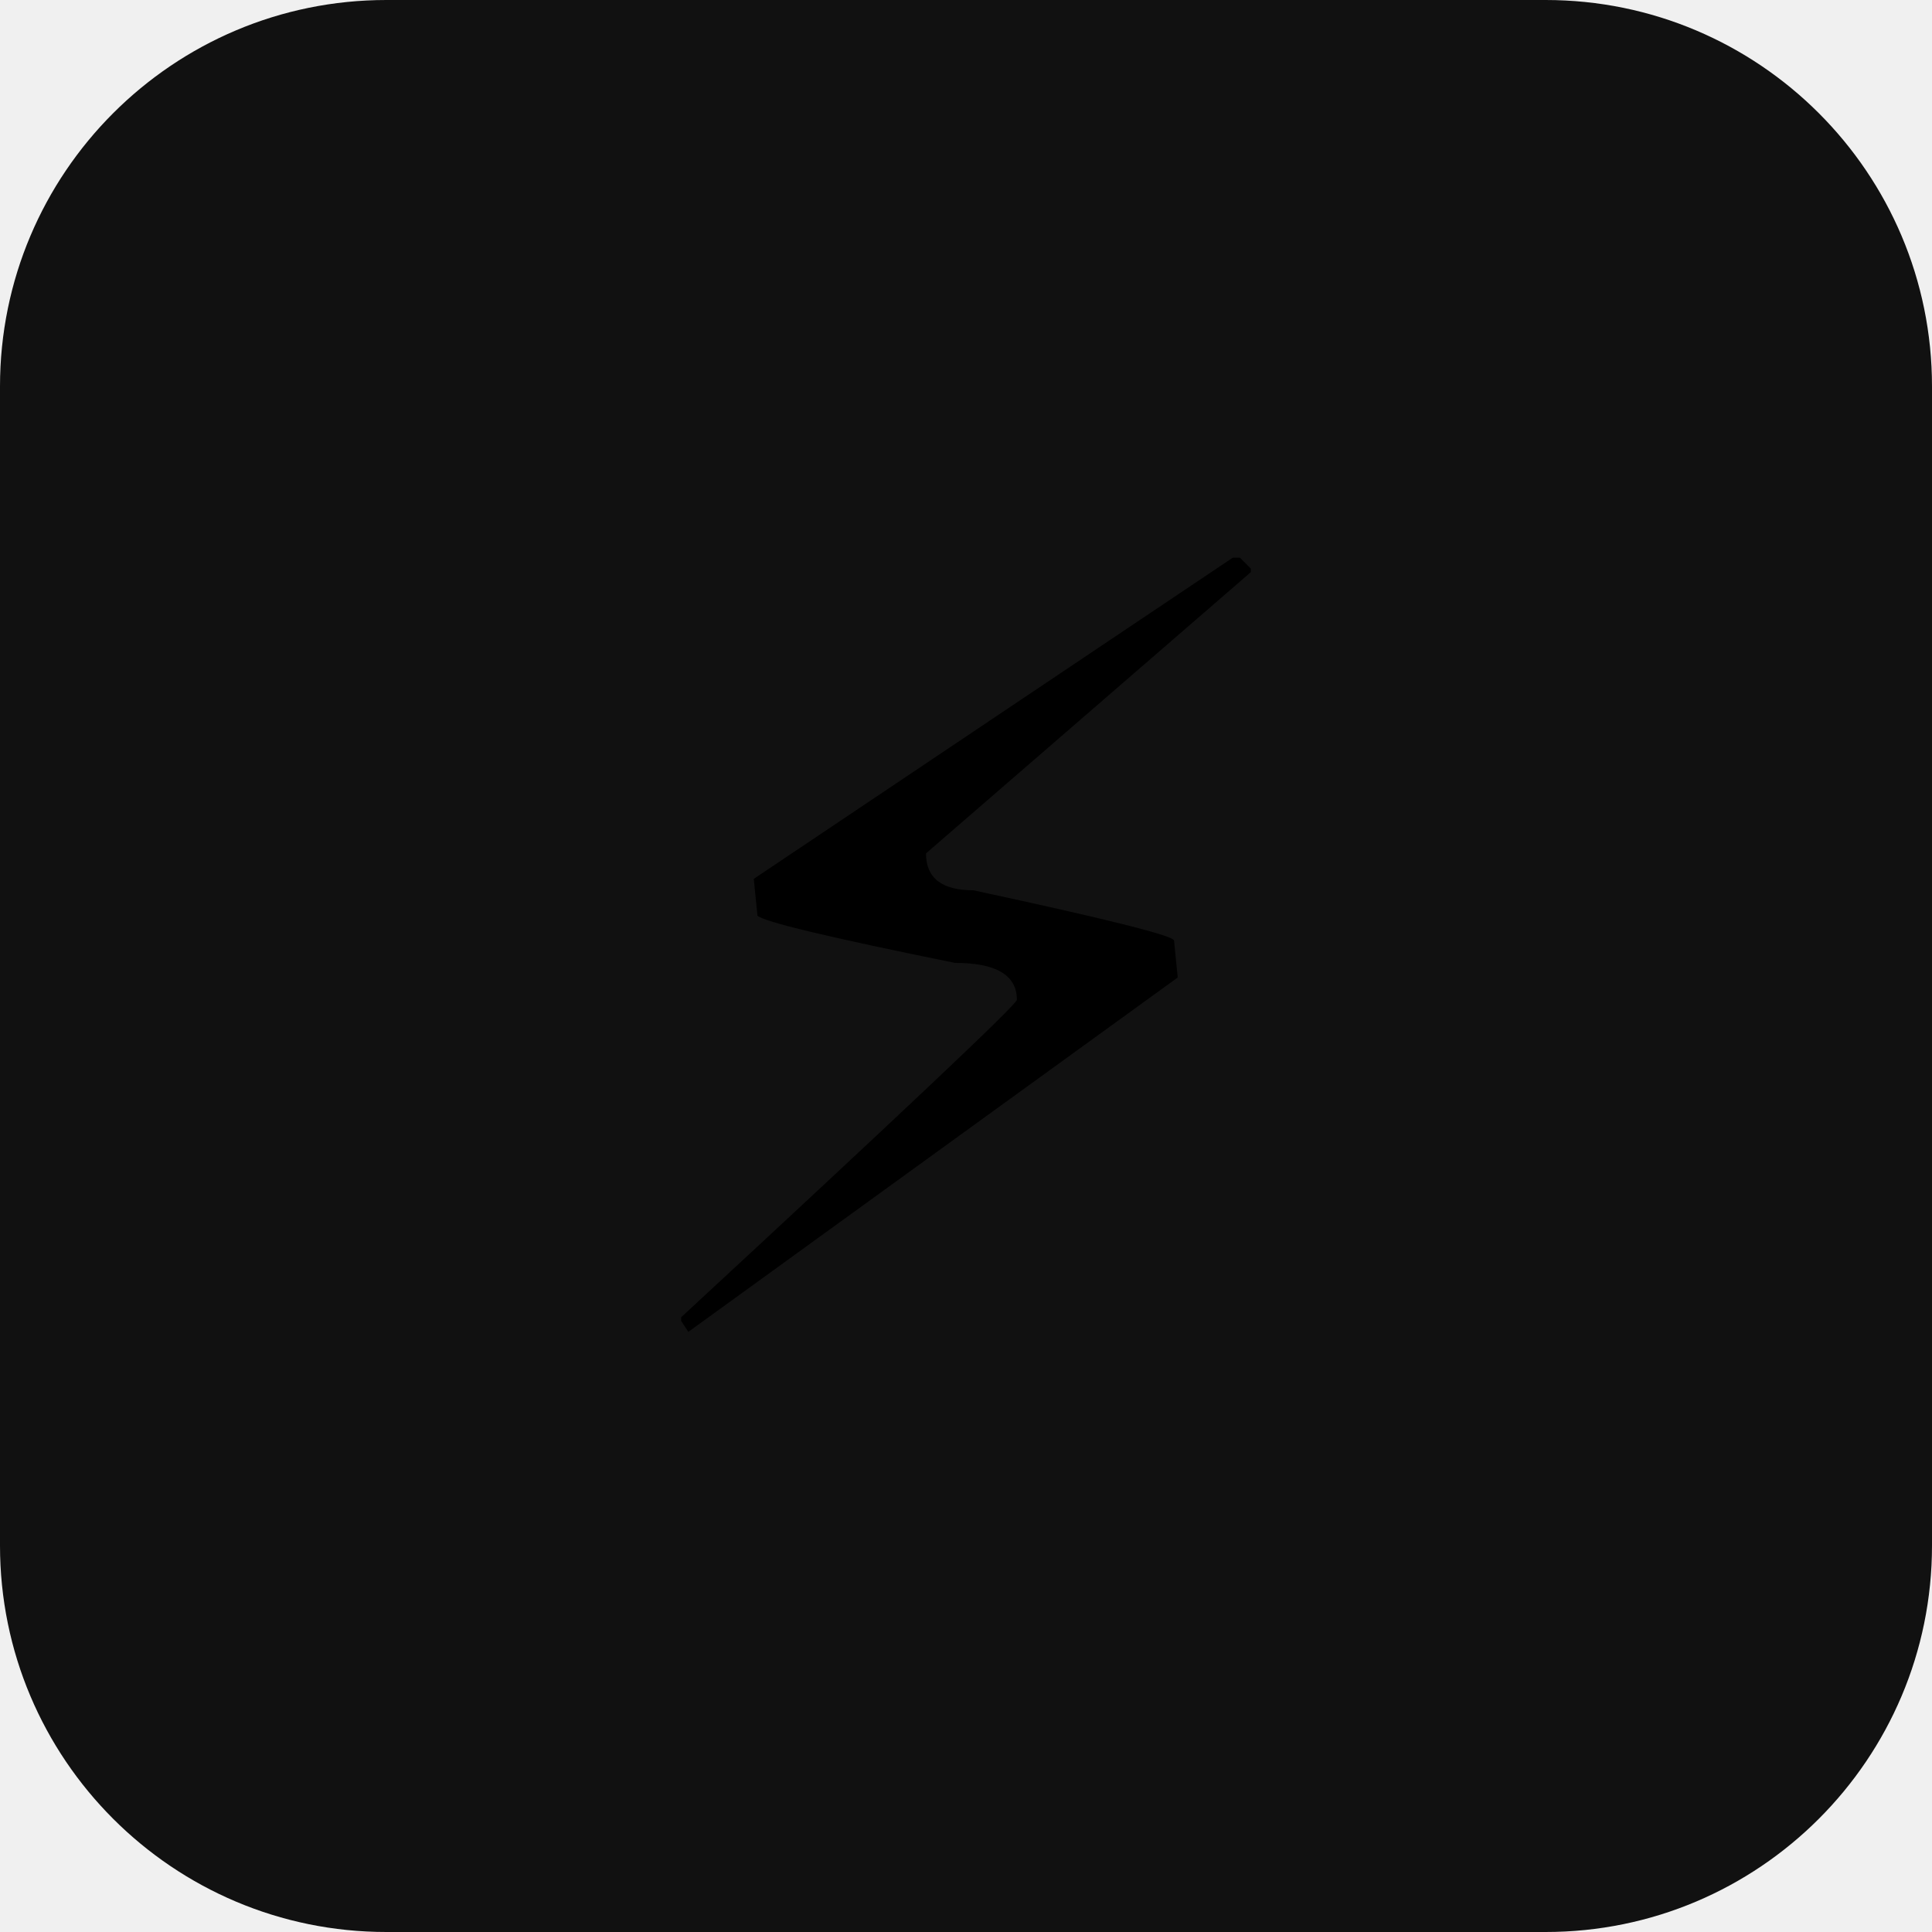
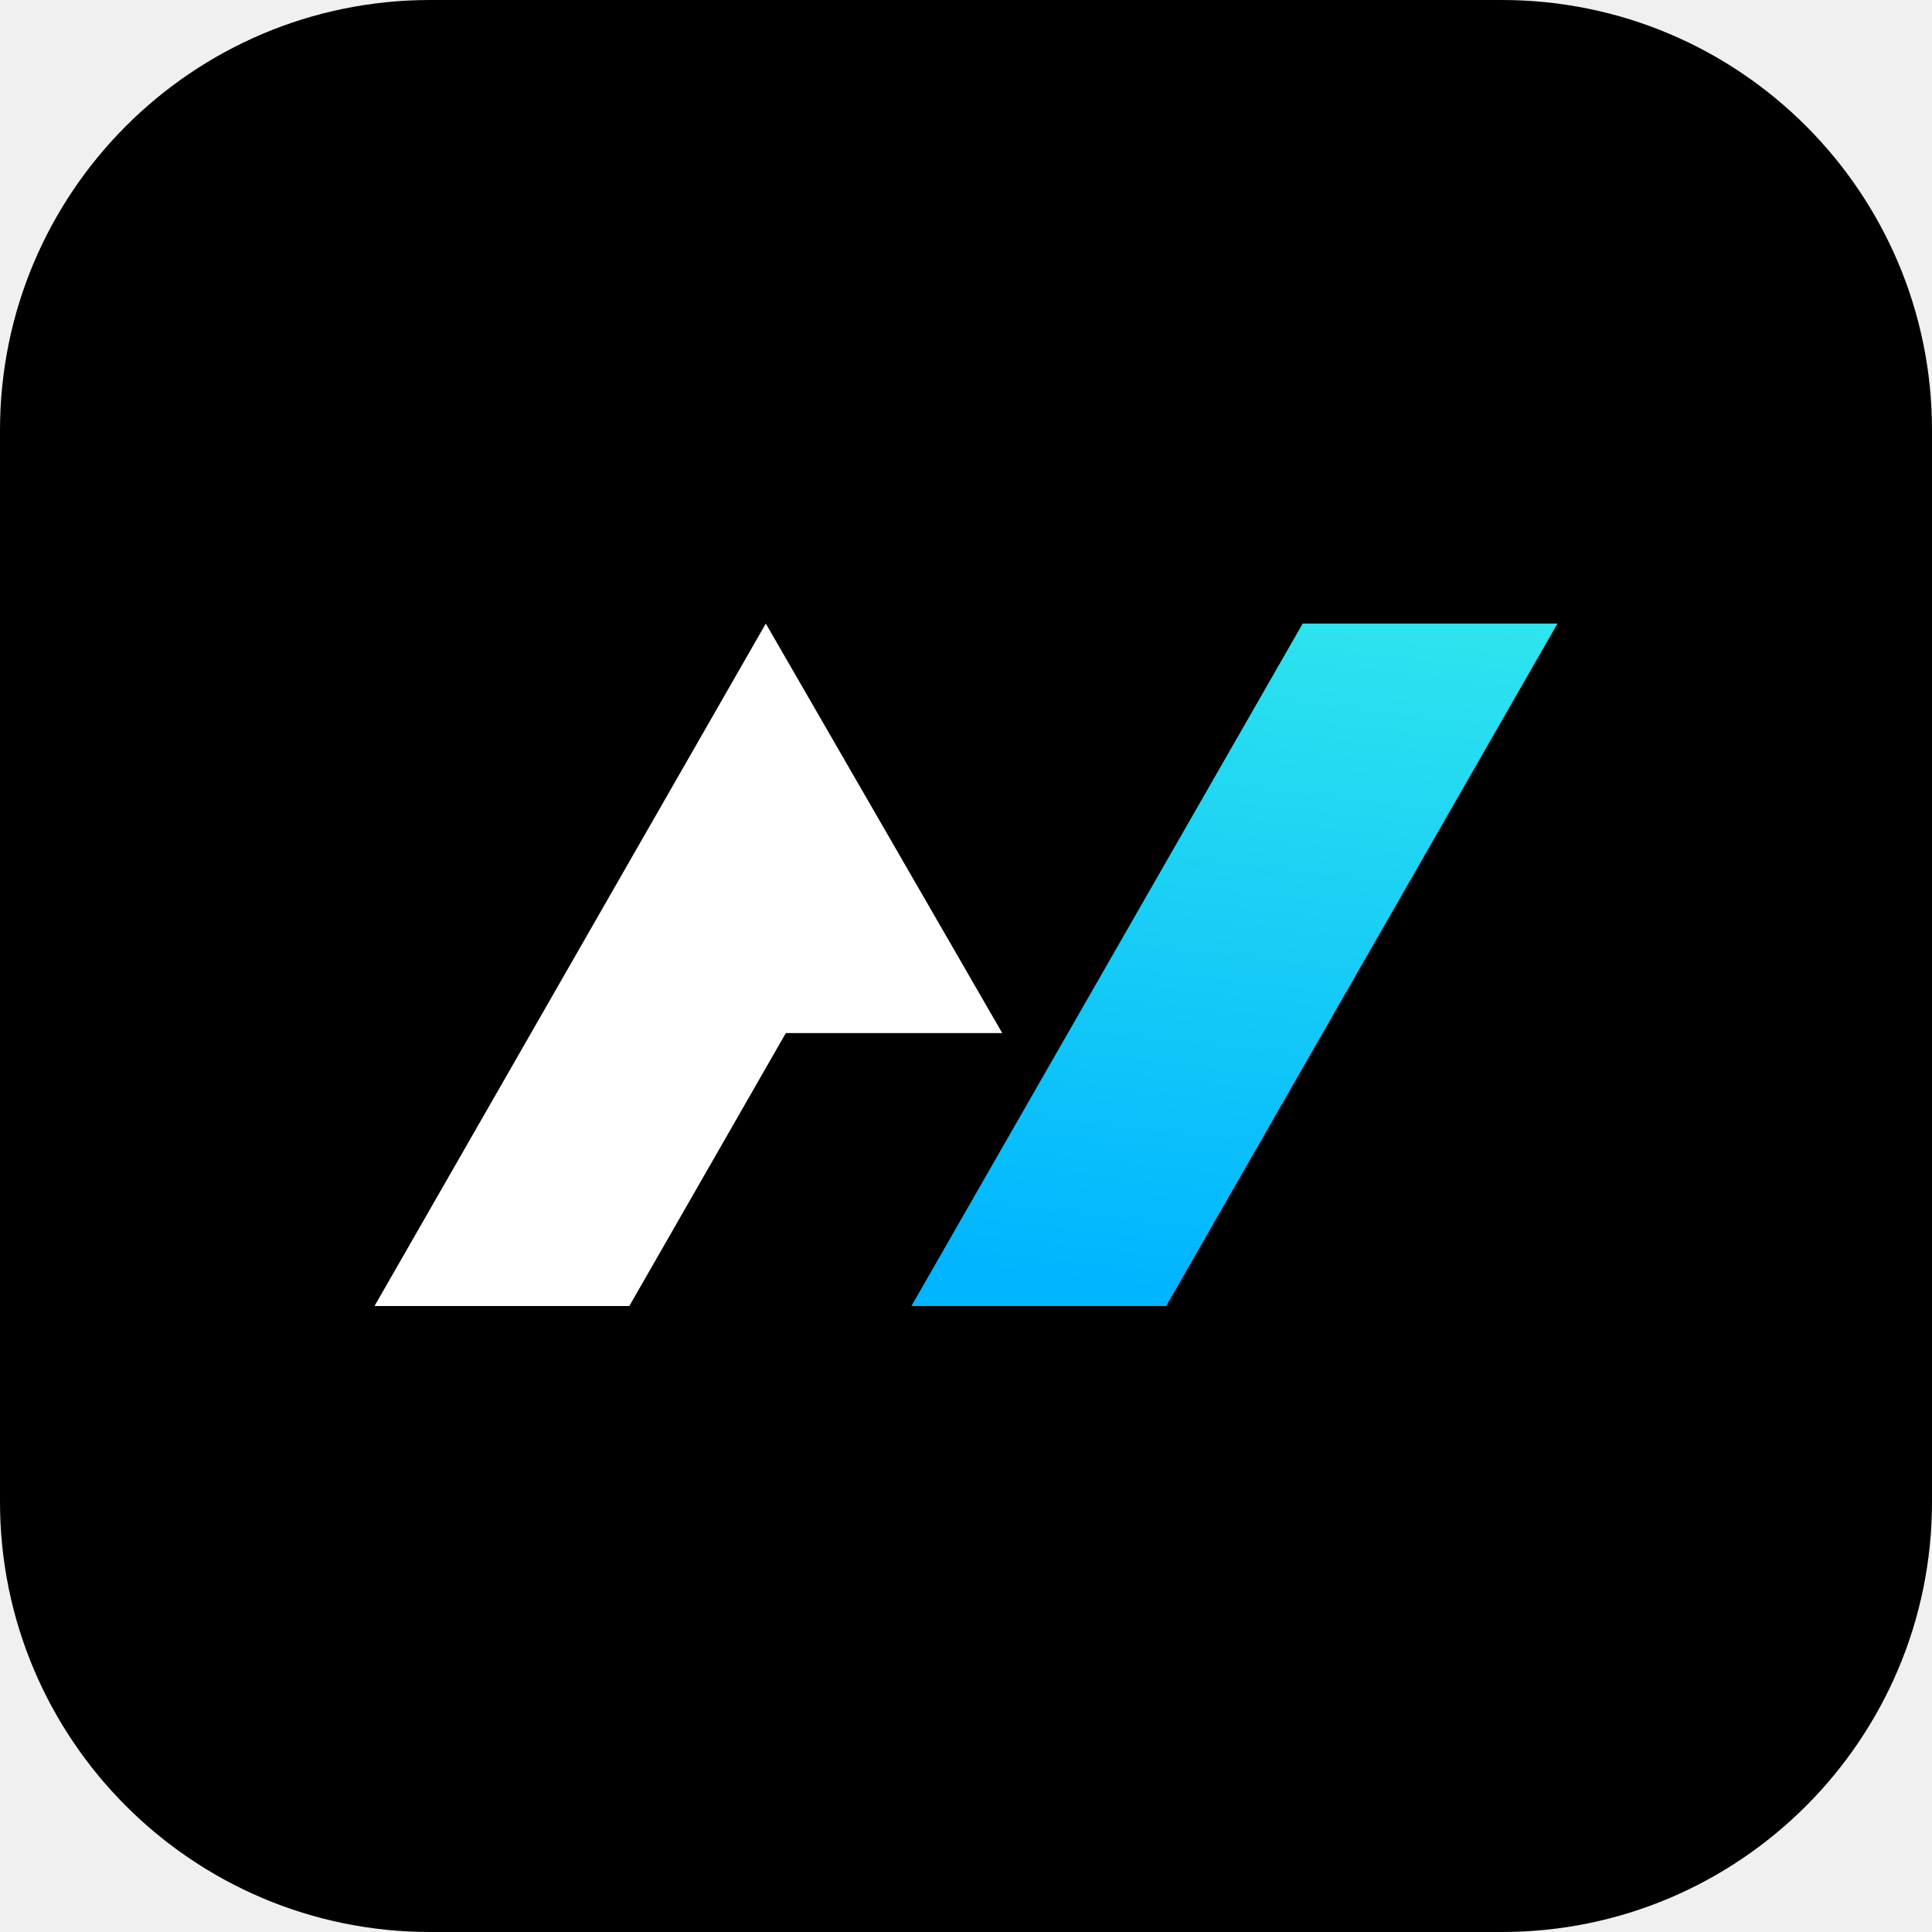
- <svg xmlns="http://www.w3.org/2000/svg" width="180" height="180" viewBox="0 0 180 180">
-   <rect width="180" height="180" rx="36" fill="#111111" />
-   <text x="50%" y="50%" dominant-baseline="central" text-anchor="middle" font-size="99">⚡</text>
+ <svg xmlns="http://www.w3.org/2000/svg" width="180" height="180" viewBox="0 0 1024 1024" fill="none">
+   <rect width="1024" height="1024" rx="228" fill="#000000" />
+   <g transform="translate(198.5 330.5) scale(5.5)">
+     <path d="M24.554 65.769H0L15.086 39.462L37.708 0L60.491 39.462H39.64L24.554 65.769Z" fill="white" />
+     <path d="M89.446 0H114L76.292 65.77H51.738L89.446 0Z" fill="url(#favicon_grad)" />
+     <defs>
+       <linearGradient id="favicon_grad" x1="101.702" y1="67.479" x2="113.672" y2="-37.428" gradientUnits="userSpaceOnUse">
+         <stop stop-color="#00B5FF" />
+         <stop offset="1" stop-color="#48FFE4" />
+       </linearGradient>
+     </defs>
+   </g>
</svg>
